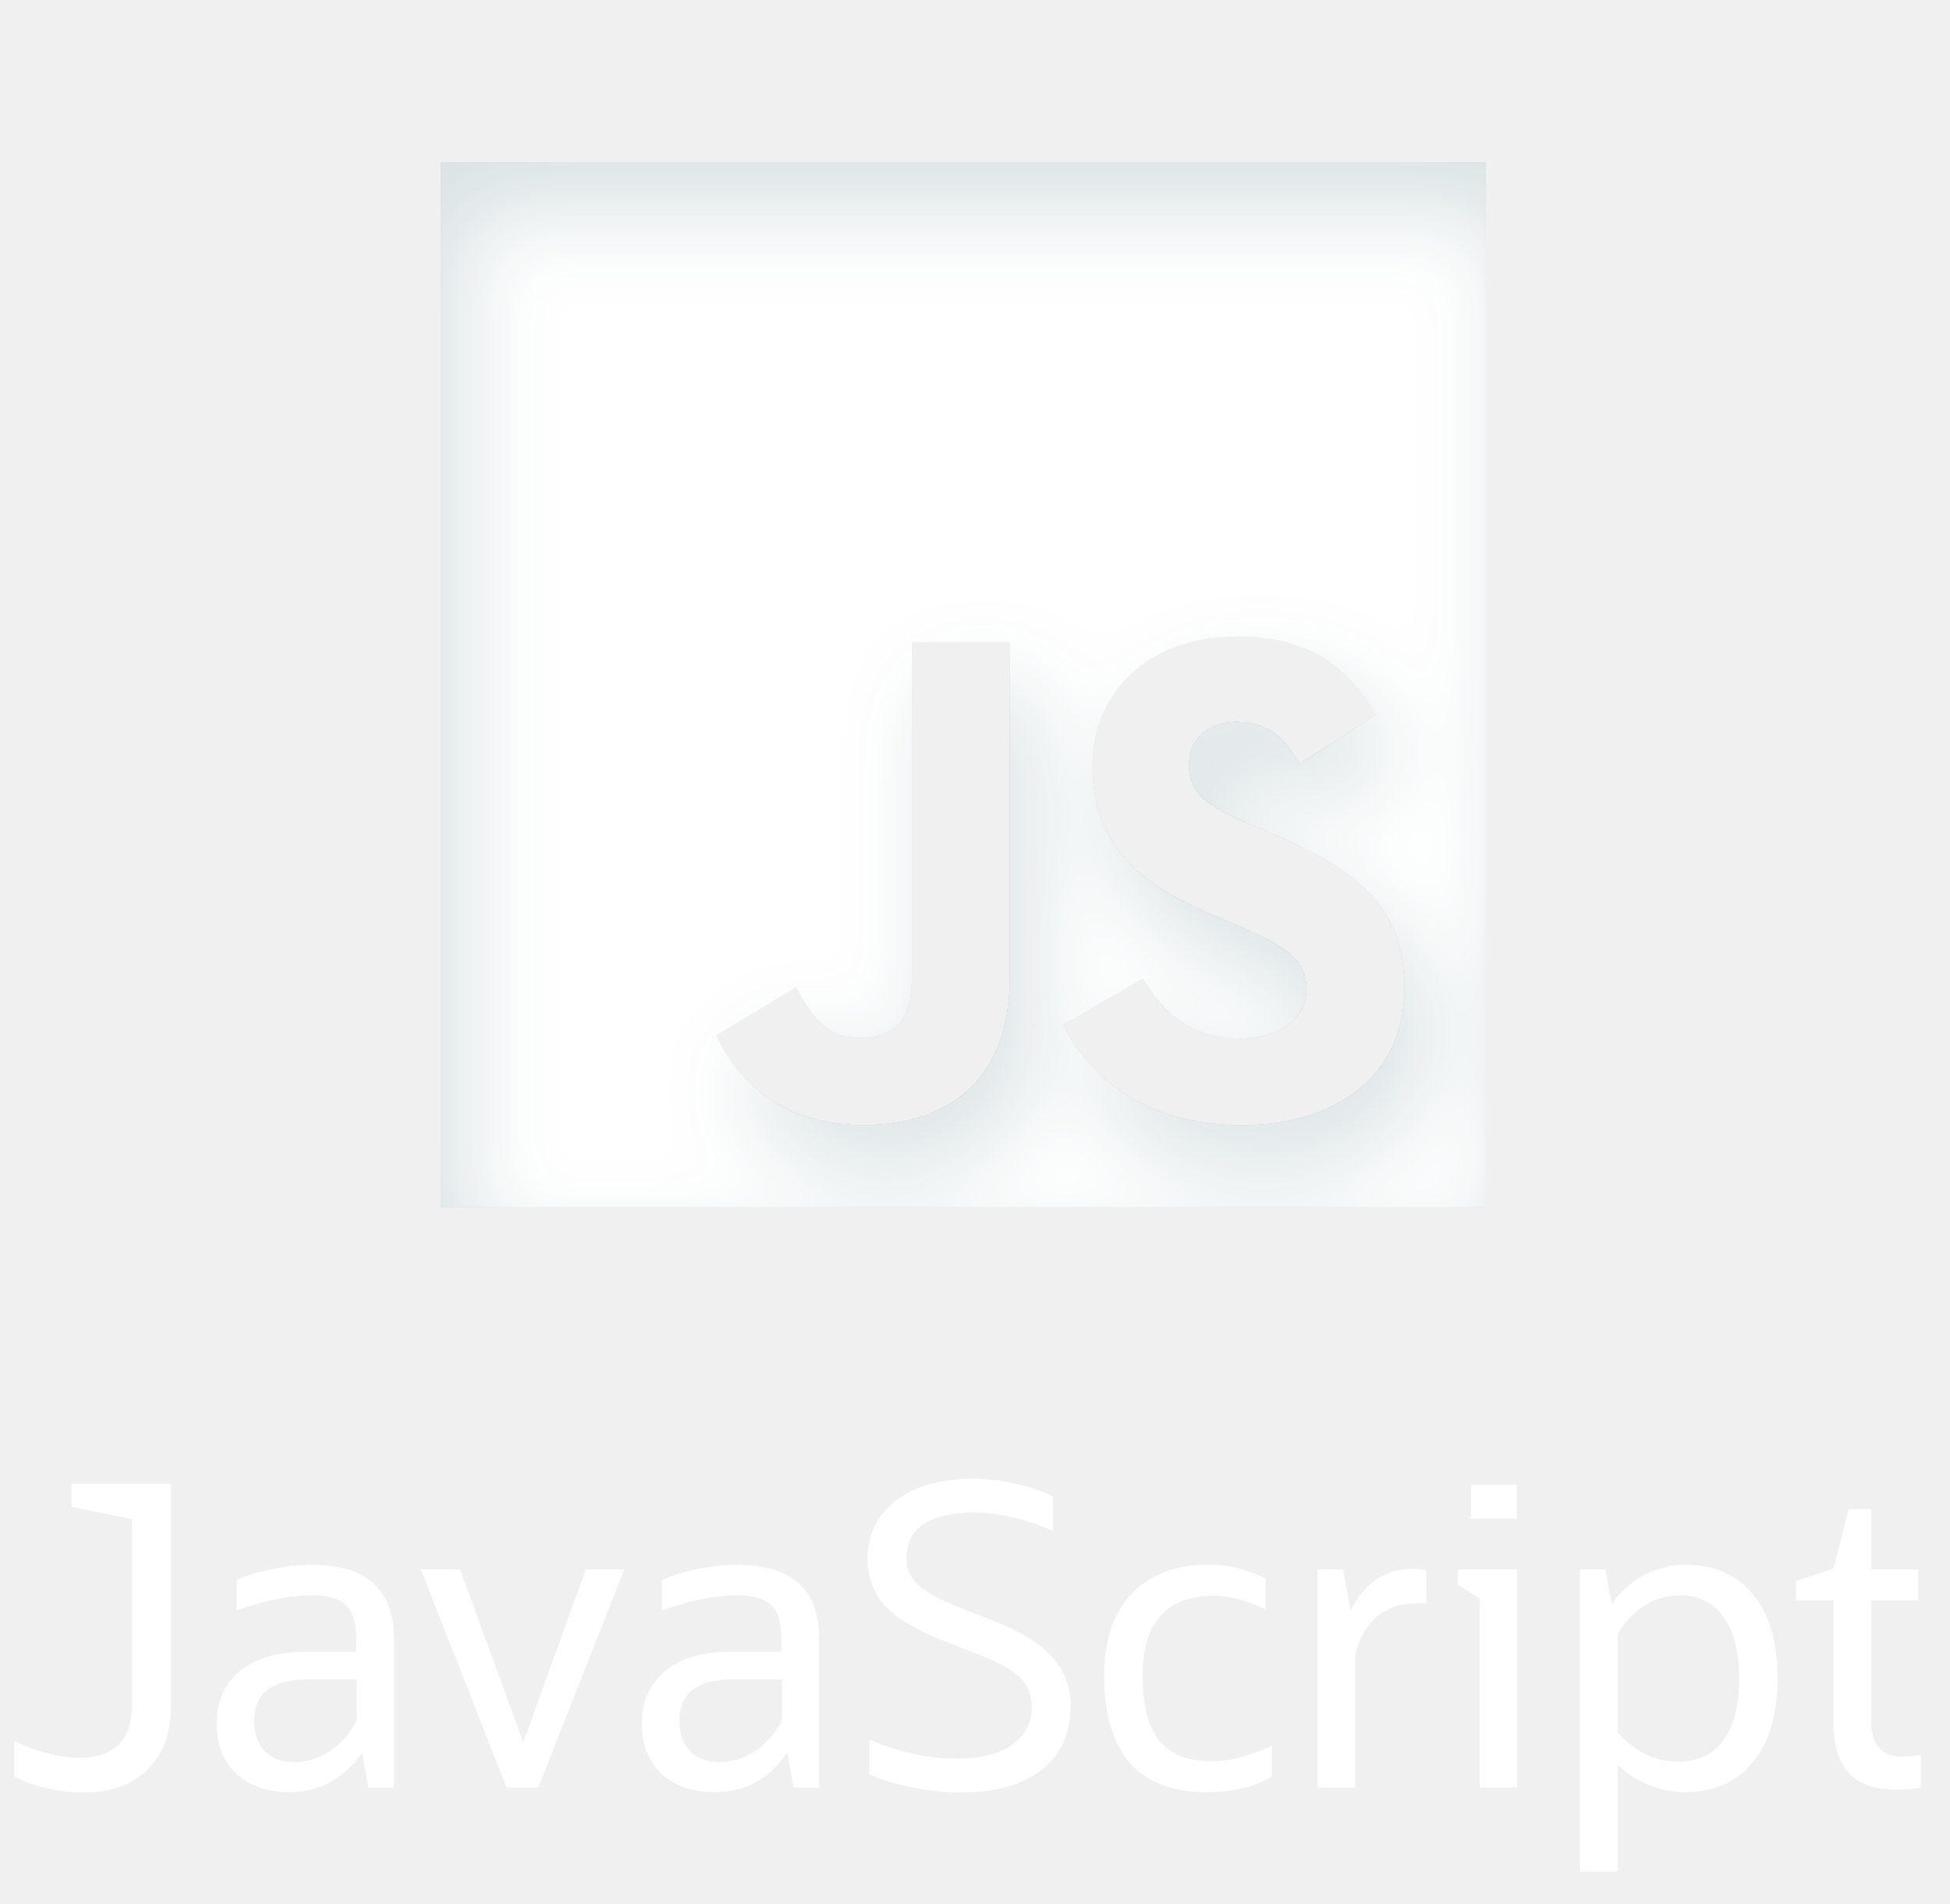
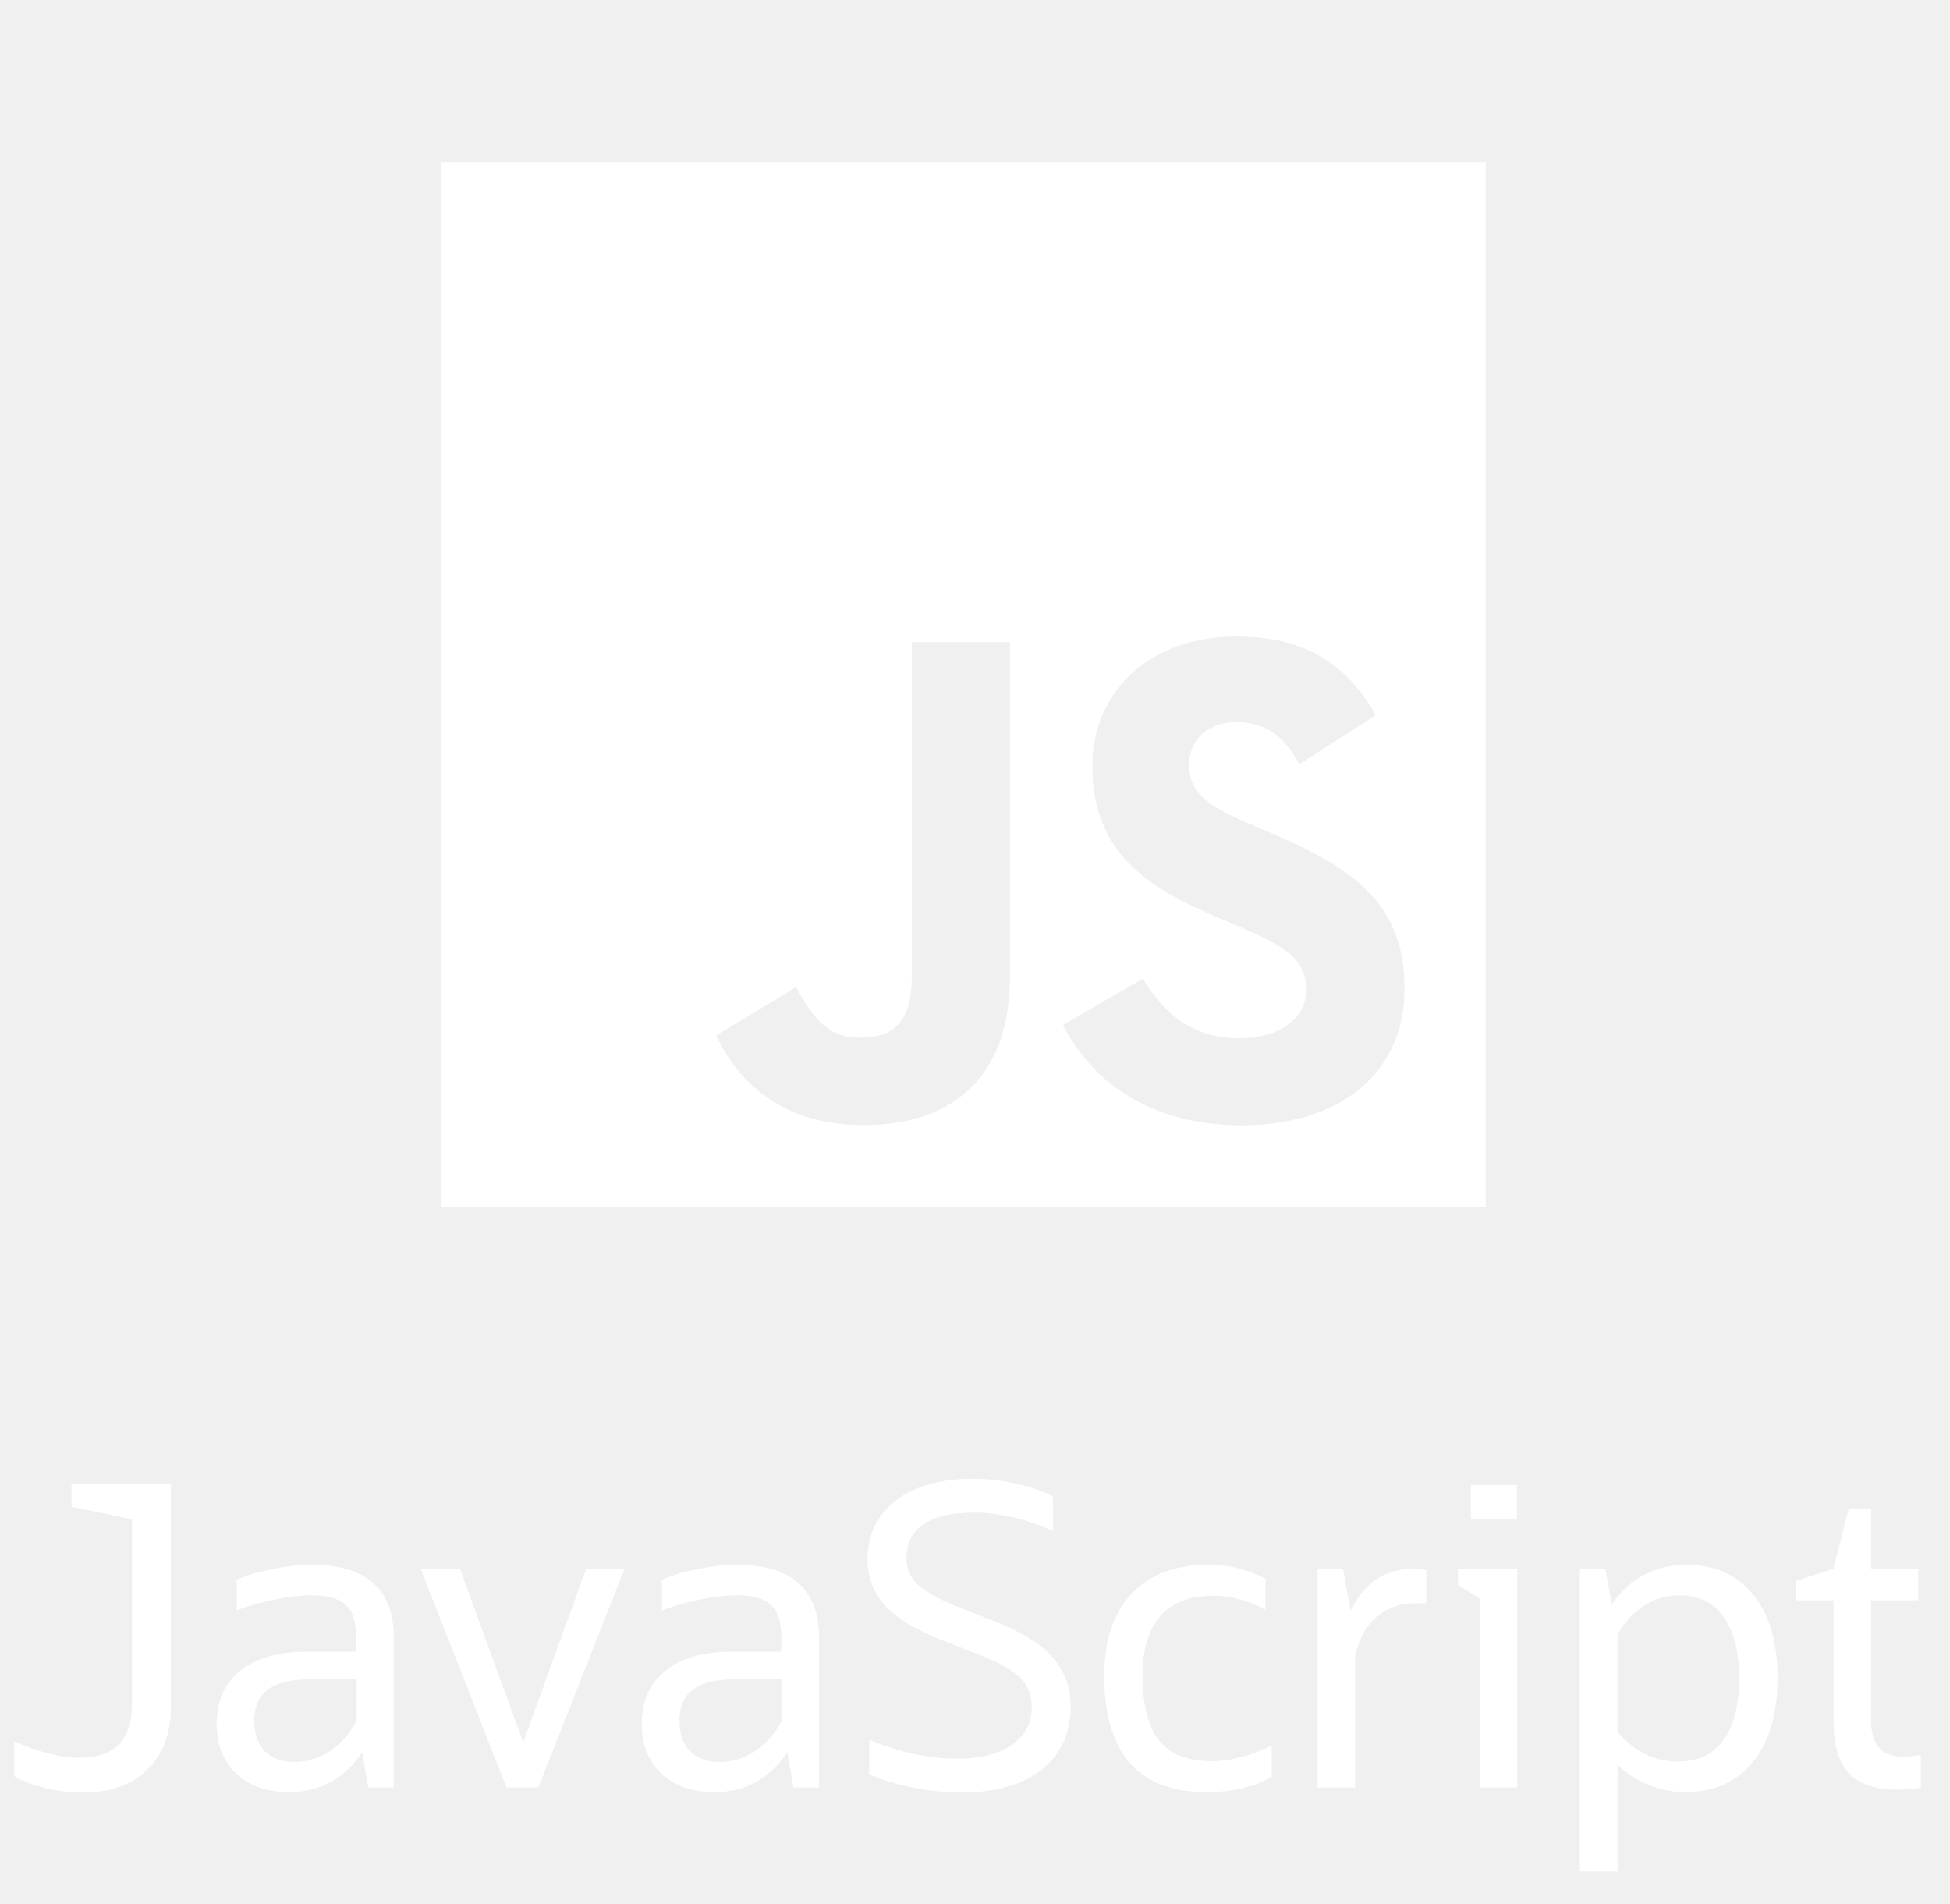
<svg xmlns="http://www.w3.org/2000/svg" width="84" height="82" viewBox="0 0 84 82" fill="none">
-   <g filter="url(#filter0_i)">
-     <path fill-rule="evenodd" clip-rule="evenodd" d="M19 7H64V52H19V7ZM53.4 44.724C51.315 44.724 50.135 43.636 49.229 42.156L45.792 44.152C47.034 46.605 49.571 48.476 53.498 48.476C57.515 48.476 60.505 46.391 60.505 42.584C60.505 39.052 58.477 37.481 54.884 35.941L53.827 35.488C52.013 34.702 51.227 34.188 51.227 32.92C51.227 31.893 52.012 31.108 53.25 31.108C54.465 31.108 55.247 31.62 55.972 32.92L59.265 30.806C57.872 28.356 55.939 27.42 53.25 27.42C49.474 27.42 47.057 29.834 47.057 33.006C47.057 36.449 49.085 38.077 52.136 39.377L53.193 39.831C55.122 40.674 56.272 41.188 56.272 42.638C56.272 43.848 55.153 44.724 53.4 44.724ZM37.013 44.697C35.56 44.697 34.955 43.701 34.291 42.522L30.849 44.606C31.846 46.716 33.807 48.468 37.193 48.468C40.94 48.468 43.507 46.476 43.507 42.097V27.661H39.278V42.04C39.278 44.154 38.402 44.697 37.013 44.697Z" fill="white" />
-   </g>
+   <path fill-rule="evenodd" clip-rule="evenodd" d="M19 7H64V52H19V7ZM53.399 44.724C51.313 44.724 50.134 43.636 49.228 42.156L45.791 44.152C47.033 46.605 49.57 48.476 53.497 48.476C57.513 48.476 60.504 46.391 60.504 42.584C60.504 39.052 58.475 37.481 54.883 35.941L53.825 35.488C52.011 34.702 51.225 34.188 51.225 32.92C51.225 31.893 52.011 31.108 53.249 31.108C54.463 31.108 55.245 31.62 55.971 32.92L59.263 30.806C57.87 28.356 55.938 27.42 53.249 27.42C49.473 27.42 47.056 29.834 47.056 33.006C47.056 36.449 49.083 38.077 52.135 39.377L53.192 39.831C55.12 40.674 56.27 41.188 56.27 42.638C56.27 43.848 55.151 44.724 53.399 44.724ZM37.011 44.697C35.558 44.697 34.954 43.701 34.29 42.522L30.848 44.606C31.845 46.716 33.806 48.468 37.191 48.468C40.938 48.468 43.505 46.476 43.505 42.097V27.661H39.277V42.04C39.277 44.154 38.401 44.697 37.011 44.697Z" fill="white" />
  <path d="M0.612 76.514V75.002C1.068 75.218 1.548 75.392 2.052 75.524C2.556 75.656 3.006 75.722 3.402 75.722C4.926 75.722 5.688 74.954 5.688 73.418V65.444L3.078 64.904V63.914H7.362V73.508C7.362 74.66 7.026 75.566 6.354 76.226C5.694 76.886 4.764 77.216 3.564 77.216C3.024 77.216 2.484 77.15 1.944 77.018C1.404 76.886 0.96 76.718 0.612 76.514ZM15.866 77L15.596 75.488C14.828 76.628 13.784 77.198 12.464 77.198C11.516 77.198 10.754 76.934 10.178 76.406C9.614 75.866 9.332 75.152 9.332 74.264C9.332 73.28 9.668 72.518 10.34 71.978C11.024 71.426 11.972 71.15 13.184 71.15H15.344V70.556C15.344 69.884 15.194 69.41 14.894 69.134C14.606 68.858 14.108 68.72 13.4 68.72C12.944 68.72 12.458 68.774 11.942 68.882C11.426 68.978 10.844 69.14 10.196 69.368V68.054C10.652 67.85 11.174 67.694 11.762 67.586C12.35 67.466 12.902 67.406 13.418 67.406C15.782 67.406 16.964 68.456 16.964 70.556V77H15.866ZM12.662 75.902C13.214 75.902 13.73 75.746 14.21 75.434C14.69 75.11 15.074 74.672 15.362 74.12V72.338H13.346C12.53 72.338 11.924 72.488 11.528 72.788C11.144 73.076 10.952 73.526 10.952 74.138C10.952 74.678 11.102 75.11 11.402 75.434C11.714 75.746 12.134 75.902 12.662 75.902ZM21.819 77L18.129 67.604H19.821L22.539 75.056L25.239 67.604H26.895L23.187 77H21.819ZM34.183 77L33.913 75.488C33.145 76.628 32.101 77.198 30.781 77.198C29.833 77.198 29.071 76.934 28.495 76.406C27.931 75.866 27.649 75.152 27.649 74.264C27.649 73.28 27.985 72.518 28.657 71.978C29.341 71.426 30.289 71.15 31.501 71.15H33.661V70.556C33.661 69.884 33.511 69.41 33.211 69.134C32.923 68.858 32.425 68.72 31.717 68.72C31.261 68.72 30.775 68.774 30.259 68.882C29.743 68.978 29.161 69.14 28.513 69.368V68.054C28.969 67.85 29.491 67.694 30.079 67.586C30.667 67.466 31.219 67.406 31.735 67.406C34.099 67.406 35.281 68.456 35.281 70.556V77H34.183ZM30.979 75.902C31.531 75.902 32.047 75.746 32.527 75.434C33.007 75.11 33.391 74.672 33.679 74.12V72.338H31.663C30.847 72.338 30.241 72.488 29.845 72.788C29.461 73.076 29.269 73.526 29.269 74.138C29.269 74.678 29.419 75.11 29.719 75.434C30.031 75.746 30.451 75.902 30.979 75.902ZM37.445 76.424V74.948C38.765 75.488 40.025 75.758 41.225 75.758C42.233 75.758 43.019 75.56 43.583 75.164C44.159 74.768 44.447 74.222 44.447 73.526C44.447 73.01 44.273 72.584 43.925 72.248C43.577 71.912 42.947 71.57 42.035 71.222L40.649 70.682C39.485 70.226 38.645 69.722 38.129 69.17C37.625 68.606 37.373 67.946 37.373 67.19C37.373 66.11 37.781 65.258 38.597 64.634C39.413 64.01 40.529 63.698 41.945 63.698C42.533 63.698 43.139 63.77 43.763 63.914C44.387 64.046 44.921 64.232 45.365 64.472V65.948C44.141 65.42 43.013 65.156 41.981 65.156C40.025 65.156 39.047 65.822 39.047 67.154C39.047 67.598 39.221 67.976 39.569 68.288C39.917 68.6 40.529 68.93 41.405 69.278L42.791 69.818C43.991 70.286 44.843 70.814 45.347 71.402C45.863 71.978 46.121 72.674 46.121 73.49C46.121 74.666 45.701 75.584 44.861 76.244C44.033 76.892 42.869 77.216 41.369 77.216C40.913 77.216 40.433 77.18 39.929 77.108C39.437 77.036 38.975 76.94 38.543 76.82C38.111 76.7 37.745 76.568 37.445 76.424ZM54.785 75.2V76.532C54.041 76.976 53.099 77.198 51.959 77.198C50.507 77.198 49.408 76.778 48.664 75.938C47.932 75.086 47.566 73.838 47.566 72.194C47.566 70.67 47.956 69.494 48.736 68.666C49.517 67.826 50.62 67.406 52.048 67.406C52.937 67.406 53.758 67.604 54.514 68V69.332C53.722 68.936 52.984 68.738 52.3 68.738C50.248 68.738 49.222 69.89 49.222 72.194C49.222 73.442 49.456 74.366 49.925 74.966C50.404 75.566 51.154 75.866 52.175 75.866C52.583 75.866 52.996 75.812 53.416 75.704C53.837 75.596 54.292 75.428 54.785 75.2ZM56.756 77V67.604H57.854L58.178 69.368C58.79 68.18 59.666 67.586 60.806 67.586C61.046 67.586 61.256 67.604 61.436 67.64V69.062H61.022C60.338 69.062 59.768 69.254 59.312 69.638C58.856 70.022 58.544 70.58 58.376 71.312V77H56.756ZM63.36 65.426V63.968H65.34V65.426H63.36ZM63.738 77V68.864L62.802 68.27V67.604H65.358V77H63.738ZM68.059 80.618V67.604H69.157L69.427 69.116C69.787 68.576 70.243 68.156 70.795 67.856C71.359 67.556 71.965 67.406 72.613 67.406C73.861 67.406 74.833 67.838 75.529 68.702C76.225 69.554 76.573 70.748 76.573 72.284C76.573 73.832 76.219 75.038 75.511 75.902C74.815 76.766 73.837 77.198 72.577 77.198C72.049 77.198 71.533 77.096 71.029 76.892C70.525 76.688 70.075 76.4 69.679 76.028V80.618H68.059ZM72.361 68.72C71.797 68.72 71.275 68.876 70.795 69.188C70.327 69.488 69.955 69.902 69.679 70.43V74.606C70.411 75.458 71.281 75.884 72.289 75.884C73.141 75.884 73.789 75.578 74.233 74.966C74.689 74.354 74.917 73.466 74.917 72.302C74.917 71.162 74.695 70.28 74.251 69.656C73.807 69.032 73.177 68.72 72.361 68.72ZM78.982 74.138V68.936H77.362V68.108L78.982 67.568L79.63 65.012H80.602V67.604H82.636V68.936H80.602V74.12C80.602 75.152 81.046 75.668 81.934 75.668C82.078 75.668 82.216 75.662 82.348 75.65C82.492 75.626 82.624 75.608 82.744 75.596V77C82.576 77.036 82.402 77.06 82.222 77.072C82.054 77.084 81.874 77.09 81.682 77.09C80.758 77.09 80.074 76.85 79.63 76.37C79.198 75.89 78.982 75.146 78.982 74.138Z" fill="white" />
-   <defs>
-     <filter id="filter0_i" x="12" y="0" width="61" height="62" filterUnits="userSpaceOnUse" color-interpolation-filters="sRGB">
-       <feFlood flood-opacity="0" result="BackgroundImageFix" />
-       <feBlend mode="normal" in="SourceGraphic" in2="BackgroundImageFix" result="shape" />
-       <feColorMatrix in="SourceAlpha" type="matrix" values="0 0 0 0 0 0 0 0 0 0 0 0 0 0 0 0 0 0 127 0" result="hardAlpha" />
-       <feOffset dx="1" dy="2" />
-       <feGaussianBlur stdDeviation="2" />
-       <feComposite in2="hardAlpha" operator="arithmetic" k2="-1" k3="1" />
-       <feColorMatrix type="matrix" values="0 0 0 0 0 0 0 0 0 0.235 0 0 0 0 0.29 0 0 0 0.15 0" />
-       <feBlend mode="normal" in2="shape" result="effect1_innerShadow" />
-     </filter>
-   </defs>
</svg>
